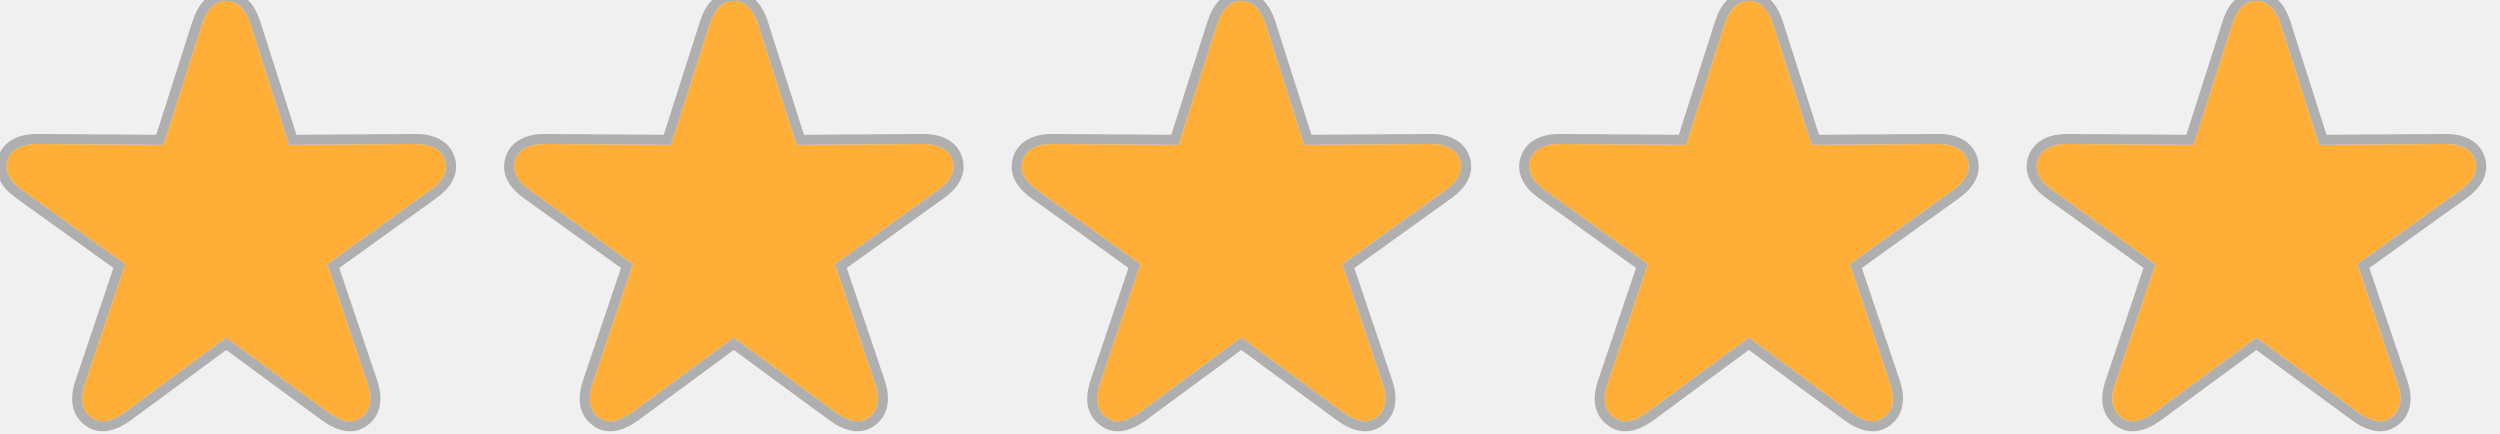
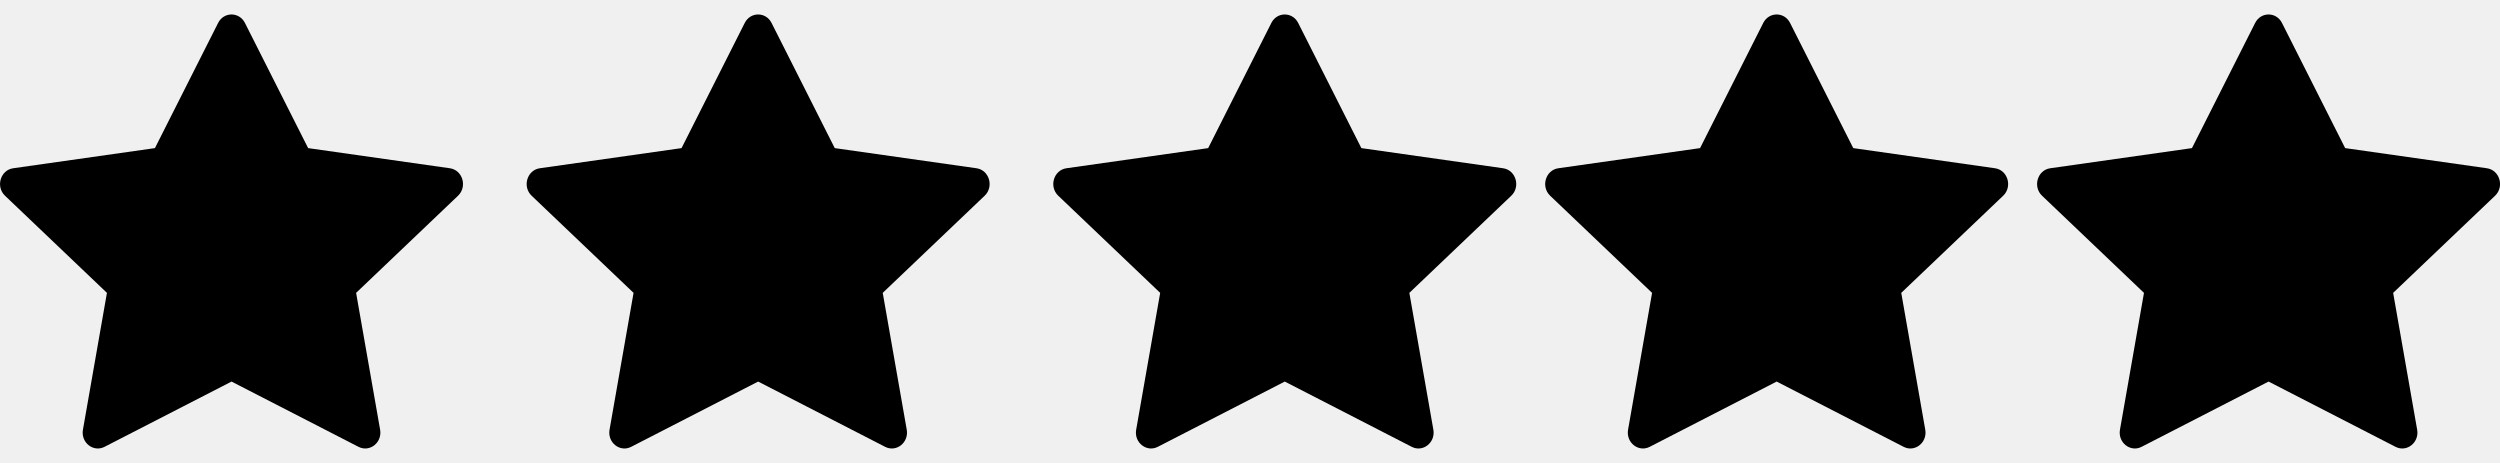
- <svg xmlns="http://www.w3.org/2000/svg" width="75" height="13" viewBox="0 0 75 13" fill="none">
-   <mask id="path-1-outside-1_151_10" maskUnits="userSpaceOnUse" x="-1" y="-1" width="76" height="14" fill="black">
-     <rect fill="white" x="-1" y="-1" width="76" height="14" />
-     <path d="M2.727 12.512C2.59 12.41 2.506 12.273 2.475 12.102C2.447 11.934 2.473 11.734 2.551 11.504L3.758 7.924L0.682 5.715C0.482 5.574 0.344 5.428 0.266 5.275C0.188 5.119 0.176 4.959 0.23 4.795C0.285 4.635 0.389 4.516 0.541 4.438C0.693 4.355 0.893 4.316 1.139 4.32L4.906 4.344L6.055 0.746C6.129 0.512 6.227 0.334 6.348 0.213C6.473 0.088 6.619 0.025 6.787 0.025C6.959 0.025 7.105 0.088 7.227 0.213C7.352 0.334 7.451 0.512 7.525 0.746L8.674 4.344L12.441 4.32C12.688 4.316 12.887 4.355 13.039 4.438C13.191 4.516 13.295 4.635 13.35 4.795C13.404 4.959 13.393 5.119 13.315 5.275C13.236 5.428 13.098 5.574 12.898 5.715L9.822 7.924L11.029 11.504C11.107 11.734 11.131 11.934 11.1 12.102C11.072 12.273 10.99 12.41 10.854 12.512C10.717 12.621 10.562 12.66 10.391 12.629C10.219 12.598 10.035 12.512 9.84 12.371L6.787 10.127L3.74 12.371C3.545 12.512 3.361 12.598 3.189 12.629C3.018 12.66 2.863 12.621 2.727 12.512ZM17.953 12.512C17.816 12.41 17.732 12.273 17.701 12.102C17.673 11.934 17.699 11.734 17.777 11.504L18.984 7.924L15.908 5.715C15.708 5.574 15.57 5.428 15.492 5.275C15.413 5.119 15.402 4.959 15.456 4.795C15.511 4.635 15.615 4.516 15.767 4.438C15.919 4.355 16.119 4.316 16.365 4.32L20.132 4.344L21.281 0.746C21.355 0.512 21.453 0.334 21.574 0.213C21.699 0.088 21.845 0.025 22.013 0.025C22.185 0.025 22.331 0.088 22.453 0.213C22.578 0.334 22.677 0.512 22.751 0.746L23.9 4.344L27.667 4.32C27.913 4.316 28.113 4.355 28.265 4.438C28.417 4.516 28.521 4.635 28.576 4.795C28.63 4.959 28.619 5.119 28.54 5.275C28.462 5.428 28.324 5.574 28.124 5.715L25.048 7.924L26.255 11.504C26.333 11.734 26.357 11.934 26.326 12.102C26.298 12.273 26.216 12.41 26.079 12.512C25.943 12.621 25.788 12.66 25.617 12.629C25.445 12.598 25.261 12.512 25.066 12.371L22.013 10.127L18.966 12.371C18.771 12.512 18.587 12.598 18.415 12.629C18.244 12.66 18.089 12.621 17.953 12.512ZM33.178 12.512C33.042 12.41 32.958 12.273 32.926 12.102C32.899 11.934 32.925 11.734 33.003 11.504L34.21 7.924L31.134 5.715C30.934 5.574 30.796 5.428 30.718 5.275C30.639 5.119 30.628 4.959 30.682 4.795C30.737 4.635 30.84 4.516 30.993 4.438C31.145 4.355 31.345 4.316 31.59 4.32L35.358 4.344L36.507 0.746C36.581 0.512 36.678 0.334 36.8 0.213C36.925 0.088 37.071 0.025 37.239 0.025C37.411 0.025 37.557 0.088 37.678 0.213C37.803 0.334 37.903 0.512 37.977 0.746L39.126 4.344L42.893 4.32C43.139 4.316 43.339 4.355 43.491 4.438C43.643 4.516 43.747 4.635 43.801 4.795C43.856 4.959 43.844 5.119 43.766 5.275C43.688 5.428 43.55 5.574 43.35 5.715L40.274 7.924L41.481 11.504C41.559 11.734 41.583 11.934 41.551 12.102C41.524 12.273 41.442 12.41 41.305 12.512C41.169 12.621 41.014 12.66 40.843 12.629C40.671 12.598 40.487 12.512 40.292 12.371L37.239 10.127L34.192 12.371C33.997 12.512 33.813 12.598 33.641 12.629C33.469 12.66 33.315 12.621 33.178 12.512ZM48.404 12.512C48.268 12.41 48.184 12.273 48.152 12.102C48.125 11.934 48.151 11.734 48.229 11.504L49.436 7.924L46.359 5.715C46.16 5.574 46.022 5.428 45.943 5.275C45.865 5.119 45.854 4.959 45.908 4.795C45.963 4.635 46.066 4.516 46.219 4.438C46.371 4.355 46.57 4.316 46.816 4.32L50.584 4.344L51.733 0.746C51.807 0.512 51.904 0.334 52.026 0.213C52.151 0.088 52.297 0.025 52.465 0.025C52.637 0.025 52.783 0.088 52.904 0.213C53.029 0.334 53.129 0.512 53.203 0.746L54.352 4.344L58.119 4.32C58.365 4.316 58.565 4.355 58.717 4.438C58.869 4.516 58.973 4.635 59.027 4.795C59.082 4.959 59.07 5.119 58.992 5.275C58.914 5.428 58.776 5.574 58.576 5.715L55.5 7.924L56.707 11.504C56.785 11.734 56.809 11.934 56.777 12.102C56.75 12.273 56.668 12.41 56.531 12.512C56.395 12.621 56.24 12.66 56.068 12.629C55.897 12.598 55.713 12.512 55.518 12.371L52.465 10.127L49.418 12.371C49.223 12.512 49.039 12.598 48.867 12.629C48.695 12.66 48.541 12.621 48.404 12.512ZM63.63 12.512C63.494 12.41 63.41 12.273 63.378 12.102C63.351 11.934 63.376 11.734 63.455 11.504L64.662 7.924L61.585 5.715C61.386 5.574 61.248 5.428 61.169 5.275C61.091 5.119 61.08 4.959 61.134 4.795C61.189 4.635 61.292 4.516 61.445 4.438C61.597 4.355 61.796 4.316 62.042 4.32L65.81 4.344L66.958 0.746C67.033 0.512 67.13 0.334 67.251 0.213C67.376 0.088 67.523 0.025 67.691 0.025C67.863 0.025 68.009 0.088 68.13 0.213C68.255 0.334 68.355 0.512 68.429 0.746L69.578 4.344L73.345 4.32C73.591 4.316 73.79 4.355 73.943 4.438C74.095 4.516 74.199 4.635 74.253 4.795C74.308 4.959 74.296 5.119 74.218 5.275C74.14 5.428 74.001 5.574 73.802 5.715L70.726 7.924L71.933 11.504C72.011 11.734 72.035 11.934 72.003 12.102C71.976 12.273 71.894 12.41 71.757 12.512C71.621 12.621 71.466 12.66 71.294 12.629C71.123 12.598 70.939 12.512 70.744 12.371L67.691 10.127L64.644 12.371C64.449 12.512 64.265 12.598 64.093 12.629C63.921 12.66 63.767 12.621 63.63 12.512Z" />
-   </mask>
-   <path d="M2.727 12.512C2.59 12.41 2.506 12.273 2.475 12.102C2.447 11.934 2.473 11.734 2.551 11.504L3.758 7.924L0.682 5.715C0.482 5.574 0.344 5.428 0.266 5.275C0.188 5.119 0.176 4.959 0.23 4.795C0.285 4.635 0.389 4.516 0.541 4.438C0.693 4.355 0.893 4.316 1.139 4.32L4.906 4.344L6.055 0.746C6.129 0.512 6.227 0.334 6.348 0.213C6.473 0.088 6.619 0.025 6.787 0.025C6.959 0.025 7.105 0.088 7.227 0.213C7.352 0.334 7.451 0.512 7.525 0.746L8.674 4.344L12.441 4.32C12.688 4.316 12.887 4.355 13.039 4.438C13.191 4.516 13.295 4.635 13.35 4.795C13.404 4.959 13.393 5.119 13.315 5.275C13.236 5.428 13.098 5.574 12.898 5.715L9.822 7.924L11.029 11.504C11.107 11.734 11.131 11.934 11.1 12.102C11.072 12.273 10.99 12.41 10.854 12.512C10.717 12.621 10.562 12.66 10.391 12.629C10.219 12.598 10.035 12.512 9.84 12.371L6.787 10.127L3.74 12.371C3.545 12.512 3.361 12.598 3.189 12.629C3.018 12.66 2.863 12.621 2.727 12.512ZM17.953 12.512C17.816 12.41 17.732 12.273 17.701 12.102C17.673 11.934 17.699 11.734 17.777 11.504L18.984 7.924L15.908 5.715C15.708 5.574 15.57 5.428 15.492 5.275C15.413 5.119 15.402 4.959 15.456 4.795C15.511 4.635 15.615 4.516 15.767 4.438C15.919 4.355 16.119 4.316 16.365 4.32L20.132 4.344L21.281 0.746C21.355 0.512 21.453 0.334 21.574 0.213C21.699 0.088 21.845 0.025 22.013 0.025C22.185 0.025 22.331 0.088 22.453 0.213C22.578 0.334 22.677 0.512 22.751 0.746L23.9 4.344L27.667 4.32C27.913 4.316 28.113 4.355 28.265 4.438C28.417 4.516 28.521 4.635 28.576 4.795C28.63 4.959 28.619 5.119 28.54 5.275C28.462 5.428 28.324 5.574 28.124 5.715L25.048 7.924L26.255 11.504C26.333 11.734 26.357 11.934 26.326 12.102C26.298 12.273 26.216 12.41 26.079 12.512C25.943 12.621 25.788 12.66 25.617 12.629C25.445 12.598 25.261 12.512 25.066 12.371L22.013 10.127L18.966 12.371C18.771 12.512 18.587 12.598 18.415 12.629C18.244 12.66 18.089 12.621 17.953 12.512ZM33.178 12.512C33.042 12.41 32.958 12.273 32.926 12.102C32.899 11.934 32.925 11.734 33.003 11.504L34.21 7.924L31.134 5.715C30.934 5.574 30.796 5.428 30.718 5.275C30.639 5.119 30.628 4.959 30.682 4.795C30.737 4.635 30.84 4.516 30.993 4.438C31.145 4.355 31.345 4.316 31.59 4.32L35.358 4.344L36.507 0.746C36.581 0.512 36.678 0.334 36.8 0.213C36.925 0.088 37.071 0.025 37.239 0.025C37.411 0.025 37.557 0.088 37.678 0.213C37.803 0.334 37.903 0.512 37.977 0.746L39.126 4.344L42.893 4.32C43.139 4.316 43.339 4.355 43.491 4.438C43.643 4.516 43.747 4.635 43.801 4.795C43.856 4.959 43.844 5.119 43.766 5.275C43.688 5.428 43.55 5.574 43.35 5.715L40.274 7.924L41.481 11.504C41.559 11.734 41.583 11.934 41.551 12.102C41.524 12.273 41.442 12.41 41.305 12.512C41.169 12.621 41.014 12.66 40.843 12.629C40.671 12.598 40.487 12.512 40.292 12.371L37.239 10.127L34.192 12.371C33.997 12.512 33.813 12.598 33.641 12.629C33.469 12.66 33.315 12.621 33.178 12.512ZM48.404 12.512C48.268 12.41 48.184 12.273 48.152 12.102C48.125 11.934 48.151 11.734 48.229 11.504L49.436 7.924L46.359 5.715C46.16 5.574 46.022 5.428 45.943 5.275C45.865 5.119 45.854 4.959 45.908 4.795C45.963 4.635 46.066 4.516 46.219 4.438C46.371 4.355 46.57 4.316 46.816 4.32L50.584 4.344L51.733 0.746C51.807 0.512 51.904 0.334 52.026 0.213C52.151 0.088 52.297 0.025 52.465 0.025C52.637 0.025 52.783 0.088 52.904 0.213C53.029 0.334 53.129 0.512 53.203 0.746L54.352 4.344L58.119 4.32C58.365 4.316 58.565 4.355 58.717 4.438C58.869 4.516 58.973 4.635 59.027 4.795C59.082 4.959 59.07 5.119 58.992 5.275C58.914 5.428 58.776 5.574 58.576 5.715L55.5 7.924L56.707 11.504C56.785 11.734 56.809 11.934 56.777 12.102C56.75 12.273 56.668 12.41 56.531 12.512C56.395 12.621 56.24 12.66 56.068 12.629C55.897 12.598 55.713 12.512 55.518 12.371L52.465 10.127L49.418 12.371C49.223 12.512 49.039 12.598 48.867 12.629C48.695 12.66 48.541 12.621 48.404 12.512ZM63.63 12.512C63.494 12.41 63.41 12.273 63.378 12.102C63.351 11.934 63.376 11.734 63.455 11.504L64.662 7.924L61.585 5.715C61.386 5.574 61.248 5.428 61.169 5.275C61.091 5.119 61.08 4.959 61.134 4.795C61.189 4.635 61.292 4.516 61.445 4.438C61.597 4.355 61.796 4.316 62.042 4.32L65.81 4.344L66.958 0.746C67.033 0.512 67.13 0.334 67.251 0.213C67.376 0.088 67.523 0.025 67.691 0.025C67.863 0.025 68.009 0.088 68.13 0.213C68.255 0.334 68.355 0.512 68.429 0.746L69.578 4.344L73.345 4.32C73.591 4.316 73.79 4.355 73.943 4.438C74.095 4.516 74.199 4.635 74.253 4.795C74.308 4.959 74.296 5.119 74.218 5.275C74.14 5.428 74.001 5.574 73.802 5.715L70.726 7.924L71.933 11.504C72.011 11.734 72.035 11.934 72.003 12.102C71.976 12.273 71.894 12.41 71.757 12.512C71.621 12.621 71.466 12.66 71.294 12.629C71.123 12.598 70.939 12.512 70.744 12.371L67.691 10.127L64.644 12.371C64.449 12.512 64.265 12.598 64.093 12.629C63.921 12.66 63.767 12.621 63.63 12.512Z" fill="#FFAF37" />
-   <path d="M2.727 12.512L2.914 12.277L2.905 12.271L2.727 12.512ZM2.475 12.102L2.178 12.15L2.179 12.155L2.475 12.102ZM2.551 11.504L2.835 11.6L2.835 11.6L2.551 11.504ZM3.758 7.924L4.042 8.02L4.113 7.81L3.933 7.68L3.758 7.924ZM0.682 5.715L0.857 5.471L0.855 5.47L0.682 5.715ZM0.266 5.275L-0.003 5.41L-0.001 5.412L0.266 5.275ZM0.23 4.795L-0.053 4.698L-0.054 4.7L0.23 4.795ZM0.541 4.438L0.678 4.705L0.683 4.702L0.541 4.438ZM1.139 4.32L1.134 4.62L1.137 4.62L1.139 4.32ZM4.906 4.344L4.904 4.644L5.125 4.645L5.192 4.435L4.906 4.344ZM6.055 0.746L6.34 0.837L6.341 0.837L6.055 0.746ZM7.227 0.213L7.011 0.422L7.018 0.428L7.227 0.213ZM7.525 0.746L7.239 0.837L7.24 0.837L7.525 0.746ZM8.674 4.344L8.388 4.435L8.455 4.645L8.676 4.644L8.674 4.344ZM12.441 4.32L12.443 4.62L12.446 4.62L12.441 4.32ZM13.039 4.438L12.897 4.702L12.902 4.704L13.039 4.438ZM13.35 4.795L13.634 4.7L13.633 4.698L13.35 4.795ZM13.315 5.275L13.581 5.412L13.583 5.41L13.315 5.275ZM12.898 5.715L12.725 5.47L12.723 5.471L12.898 5.715ZM9.822 7.924L9.647 7.68L9.467 7.81L9.538 8.02L9.822 7.924ZM11.029 11.504L10.745 11.6L10.745 11.6L11.029 11.504ZM11.1 12.102L10.805 12.047L10.803 12.054L11.1 12.102ZM10.854 12.512L10.675 12.271L10.666 12.277L10.854 12.512ZM9.84 12.371L9.662 12.613L9.665 12.615L9.84 12.371ZM6.787 10.127L6.965 9.885L6.787 9.754L6.609 9.885L6.787 10.127ZM3.74 12.371L3.916 12.615L3.918 12.613L3.74 12.371ZM2.905 12.271C2.832 12.216 2.788 12.147 2.77 12.048L2.179 12.155C2.224 12.4 2.348 12.604 2.548 12.752L2.905 12.271ZM2.771 12.053C2.754 11.95 2.766 11.803 2.835 11.6L2.267 11.408C2.179 11.666 2.141 11.917 2.179 12.15L2.771 12.053ZM2.835 11.6L4.042 8.02L3.474 7.828L2.267 11.408L2.835 11.6ZM3.933 7.68L0.857 5.471L0.507 5.959L3.583 8.168L3.933 7.68ZM0.855 5.47C0.679 5.346 0.581 5.233 0.533 5.138L-0.001 5.412C0.106 5.622 0.286 5.802 0.509 5.96L0.855 5.47ZM0.534 5.141C0.491 5.055 0.486 4.978 0.515 4.89L-0.054 4.7C-0.134 4.94 -0.116 5.183 -0.003 5.41L0.534 5.141ZM0.514 4.892C0.544 4.806 0.594 4.748 0.678 4.704L0.404 4.171C0.183 4.284 0.027 4.463 -0.053 4.698L0.514 4.892ZM0.683 4.702C0.775 4.652 0.919 4.617 1.134 4.62L1.143 4.02C0.866 4.016 0.611 4.059 0.399 4.173L0.683 4.702ZM1.137 4.62L4.904 4.644L4.908 4.044L1.141 4.02L1.137 4.62ZM5.192 4.435L6.34 0.837L5.769 0.655L4.62 4.253L5.192 4.435ZM6.341 0.837C6.406 0.629 6.484 0.501 6.56 0.425L6.136 0.001C5.969 0.167 5.852 0.394 5.769 0.656L6.341 0.837ZM6.56 0.425C6.632 0.353 6.703 0.325 6.787 0.325V-0.275C6.535 -0.275 6.314 -0.177 6.136 0.001L6.56 0.425ZM6.787 0.325C6.877 0.325 6.946 0.354 7.011 0.422L7.442 0.004C7.265 -0.178 7.041 -0.275 6.787 -0.275V0.325ZM7.018 0.428C7.095 0.504 7.174 0.631 7.239 0.837L7.811 0.656C7.728 0.392 7.608 0.164 7.435 -0.003L7.018 0.428ZM7.24 0.837L8.388 4.435L8.96 4.253L7.811 0.655L7.24 0.837ZM8.676 4.644L12.443 4.62L12.44 4.02L8.672 4.044L8.676 4.644ZM12.446 4.62C12.661 4.617 12.805 4.652 12.897 4.702L13.181 4.173C12.969 4.059 12.714 4.016 12.437 4.02L12.446 4.62ZM12.902 4.704C12.986 4.748 13.037 4.806 13.066 4.892L13.633 4.698C13.553 4.463 13.397 4.284 13.176 4.171L12.902 4.704ZM13.065 4.89C13.094 4.978 13.089 5.055 13.046 5.141L13.583 5.41C13.696 5.183 13.714 4.94 13.634 4.7L13.065 4.89ZM13.047 5.138C12.999 5.233 12.901 5.346 12.725 5.47L13.071 5.96C13.294 5.802 13.474 5.622 13.581 5.412L13.047 5.138ZM12.723 5.471L9.647 7.68L9.997 8.168L13.073 5.959L12.723 5.471ZM9.538 8.02L10.745 11.6L11.314 11.408L10.107 7.828L9.538 8.02ZM10.745 11.6C10.813 11.802 10.823 11.946 10.805 12.047L11.395 12.156C11.438 11.921 11.401 11.667 11.313 11.408L10.745 11.6ZM10.803 12.054C10.788 12.151 10.747 12.217 10.675 12.271L11.032 12.752C11.234 12.603 11.357 12.396 11.396 12.149L10.803 12.054ZM10.666 12.277C10.597 12.333 10.531 12.349 10.444 12.334L10.337 12.924C10.594 12.971 10.837 12.909 11.041 12.746L10.666 12.277ZM10.444 12.334C10.33 12.313 10.187 12.252 10.015 12.128L9.665 12.615C9.883 12.772 10.108 12.882 10.337 12.924L10.444 12.334ZM10.018 12.129L6.965 9.885L6.609 10.369L9.662 12.613L10.018 12.129ZM6.609 9.885L3.562 12.13L3.918 12.613L6.965 10.368L6.609 9.885ZM3.565 12.128C3.393 12.252 3.25 12.313 3.136 12.334L3.243 12.924C3.472 12.882 3.697 12.772 3.916 12.615L3.565 12.128ZM3.136 12.334C3.05 12.349 2.983 12.333 2.914 12.277L2.539 12.746C2.743 12.909 2.986 12.971 3.243 12.924L3.136 12.334ZM17.953 12.512L18.14 12.277L18.131 12.271L17.953 12.512ZM17.701 12.102L17.404 12.15L17.405 12.155L17.701 12.102ZM17.777 11.504L18.061 11.6L18.061 11.6L17.777 11.504ZM18.984 7.924L19.268 8.02L19.339 7.81L19.159 7.68L18.984 7.924ZM15.908 5.715L16.083 5.471L16.081 5.47L15.908 5.715ZM15.492 5.275L15.223 5.41L15.225 5.412L15.492 5.275ZM15.456 4.795L15.172 4.698L15.172 4.7L15.456 4.795ZM15.767 4.438L15.904 4.705L15.909 4.702L15.767 4.438ZM16.365 4.32L16.36 4.62L16.363 4.62L16.365 4.32ZM20.132 4.344L20.13 4.644L20.351 4.645L20.418 4.435L20.132 4.344ZM21.281 0.746L21.566 0.837L21.567 0.837L21.281 0.746ZM22.453 0.213L22.237 0.422L22.244 0.428L22.453 0.213ZM22.751 0.746L22.465 0.837L22.465 0.837L22.751 0.746ZM23.9 4.344L23.614 4.435L23.681 4.645L23.902 4.644L23.9 4.344ZM27.667 4.32L27.669 4.62L27.672 4.62L27.667 4.32ZM28.265 4.438L28.123 4.702L28.128 4.704L28.265 4.438ZM28.576 4.795L28.86 4.7L28.86 4.698L28.576 4.795ZM28.54 5.275L28.807 5.412L28.809 5.41L28.54 5.275ZM28.124 5.715L27.951 5.47L27.949 5.471L28.124 5.715ZM25.048 7.924L24.873 7.68L24.693 7.81L24.764 8.02L25.048 7.924ZM26.255 11.504L25.971 11.6L25.971 11.6L26.255 11.504ZM26.326 12.102L26.03 12.047L26.029 12.054L26.326 12.102ZM26.079 12.512L25.9 12.271L25.892 12.277L26.079 12.512ZM25.066 12.371L24.888 12.613L24.89 12.615L25.066 12.371ZM22.013 10.127L22.191 9.885L22.013 9.754L21.835 9.885L22.013 10.127ZM18.966 12.371L19.142 12.615L19.144 12.613L18.966 12.371ZM18.131 12.271C18.058 12.216 18.014 12.147 17.996 12.048L17.405 12.155C17.45 12.4 17.574 12.604 17.774 12.752L18.131 12.271ZM17.997 12.053C17.98 11.95 17.992 11.803 18.061 11.6L17.493 11.408C17.405 11.666 17.367 11.917 17.404 12.15L17.997 12.053ZM18.061 11.6L19.268 8.02L18.7 7.828L17.492 11.408L18.061 11.6ZM19.159 7.68L16.083 5.471L15.733 5.959L18.809 8.168L19.159 7.68ZM16.081 5.47C15.905 5.346 15.807 5.233 15.758 5.138L15.225 5.412C15.332 5.622 15.511 5.802 15.735 5.96L16.081 5.47ZM15.76 5.141C15.717 5.055 15.712 4.978 15.741 4.89L15.172 4.7C15.092 4.94 15.11 5.183 15.223 5.41L15.76 5.141ZM15.74 4.892C15.77 4.806 15.82 4.748 15.904 4.704L15.63 4.171C15.409 4.284 15.253 4.463 15.172 4.698L15.74 4.892ZM15.909 4.702C16.001 4.652 16.145 4.617 16.36 4.62L16.369 4.02C16.092 4.016 15.837 4.059 15.625 4.173L15.909 4.702ZM16.363 4.62L20.13 4.644L20.134 4.044L16.366 4.02L16.363 4.62ZM20.418 4.435L21.566 0.837L20.995 0.655L19.846 4.253L20.418 4.435ZM21.567 0.837C21.632 0.629 21.71 0.501 21.786 0.425L21.361 0.001C21.195 0.167 21.078 0.394 20.995 0.656L21.567 0.837ZM21.786 0.425C21.858 0.353 21.929 0.325 22.013 0.325V-0.275C21.761 -0.275 21.539 -0.177 21.361 0.001L21.786 0.425ZM22.013 0.325C22.103 0.325 22.172 0.354 22.237 0.422L22.668 0.004C22.491 -0.178 22.267 -0.275 22.013 -0.275V0.325ZM22.244 0.428C22.321 0.504 22.4 0.631 22.465 0.837L23.037 0.656C22.954 0.392 22.834 0.164 22.661 -0.003L22.244 0.428ZM22.465 0.837L23.614 4.435L24.186 4.253L23.037 0.655L22.465 0.837ZM23.902 4.644L27.669 4.62L27.666 4.02L23.898 4.044L23.902 4.644ZM27.672 4.62C27.887 4.617 28.031 4.652 28.123 4.702L28.407 4.173C28.195 4.059 27.939 4.016 27.663 4.02L27.672 4.62ZM28.128 4.704C28.212 4.748 28.262 4.806 28.292 4.892L28.86 4.698C28.779 4.463 28.622 4.284 28.402 4.171L28.128 4.704ZM28.291 4.89C28.32 4.978 28.315 5.055 28.272 5.141L28.809 5.41C28.922 5.183 28.94 4.94 28.86 4.7L28.291 4.89ZM28.273 5.138C28.225 5.233 28.127 5.346 27.951 5.47L28.297 5.96C28.52 5.802 28.7 5.622 28.807 5.412L28.273 5.138ZM27.949 5.471L24.873 7.68L25.223 8.168L28.299 5.959L27.949 5.471ZM24.764 8.02L25.971 11.6L26.54 11.408L25.332 7.828L24.764 8.02ZM25.971 11.6C26.039 11.802 26.049 11.946 26.031 12.047L26.62 12.156C26.664 11.921 26.627 11.667 26.539 11.408L25.971 11.6ZM26.029 12.054C26.014 12.151 25.973 12.217 25.901 12.271L26.258 12.752C26.459 12.603 26.582 12.396 26.622 12.149L26.029 12.054ZM25.892 12.277C25.823 12.333 25.756 12.349 25.67 12.334L25.563 12.924C25.82 12.971 26.063 12.909 26.267 12.746L25.892 12.277ZM25.67 12.334C25.555 12.313 25.413 12.252 25.241 12.128L24.89 12.615C25.109 12.772 25.334 12.882 25.563 12.924L25.67 12.334ZM25.244 12.129L22.191 9.885L21.835 10.369L24.888 12.613L25.244 12.129ZM21.835 9.885L18.788 12.13L19.144 12.613L22.191 10.368L21.835 9.885ZM18.791 12.128C18.619 12.252 18.476 12.313 18.362 12.334L18.469 12.924C18.698 12.882 18.923 12.772 19.142 12.615L18.791 12.128ZM18.362 12.334C18.276 12.349 18.209 12.333 18.14 12.277L17.765 12.746C17.969 12.909 18.212 12.971 18.469 12.924L18.362 12.334ZM33.178 12.512L33.366 12.277L33.357 12.271L33.178 12.512ZM32.926 12.102L32.63 12.15L32.631 12.155L32.926 12.102ZM33.003 11.504L33.287 11.6L33.287 11.6L33.003 11.504ZM34.21 7.924L34.494 8.02L34.565 7.81L34.385 7.68L34.21 7.924ZM31.134 5.715L31.308 5.471L31.306 5.47L31.134 5.715ZM30.718 5.275L30.449 5.41L30.451 5.412L30.718 5.275ZM30.682 4.795L30.398 4.698L30.398 4.7L30.682 4.795ZM30.993 4.438L31.13 4.705L31.135 4.702L30.993 4.438ZM31.59 4.32L31.586 4.62L31.589 4.62L31.59 4.32ZM35.358 4.344L35.356 4.644L35.577 4.645L35.644 4.435L35.358 4.344ZM36.507 0.746L36.792 0.837L36.793 0.837L36.507 0.746ZM37.678 0.213L37.463 0.422L37.47 0.428L37.678 0.213ZM37.977 0.746L37.691 0.837L37.691 0.837L37.977 0.746ZM39.126 4.344L38.84 4.435L38.907 4.645L39.128 4.644L39.126 4.344ZM42.893 4.32L42.895 4.62L42.898 4.62L42.893 4.32ZM43.491 4.438L43.349 4.702L43.354 4.704L43.491 4.438ZM43.801 4.795L44.086 4.7L44.085 4.698L43.801 4.795ZM43.766 5.275L44.033 5.412L44.035 5.41L43.766 5.275ZM43.35 5.715L43.177 5.47L43.175 5.471L43.35 5.715ZM40.274 7.924L40.099 7.68L39.919 7.81L39.99 8.02L40.274 7.924ZM41.481 11.504L41.197 11.6L41.197 11.6L41.481 11.504ZM41.551 12.102L41.256 12.047L41.255 12.054L41.551 12.102ZM41.305 12.512L41.126 12.271L41.118 12.277L41.305 12.512ZM40.292 12.371L40.114 12.613L40.116 12.615L40.292 12.371ZM37.239 10.127L37.417 9.885L37.239 9.754L37.061 9.885L37.239 10.127ZM34.192 12.371L34.367 12.615L34.37 12.613L34.192 12.371ZM33.357 12.271C33.283 12.216 33.24 12.147 33.222 12.048L32.631 12.155C32.676 12.4 32.8 12.604 32.999 12.752L33.357 12.271ZM33.223 12.053C33.206 11.95 33.218 11.803 33.287 11.6L32.718 11.408C32.631 11.666 32.593 11.917 32.63 12.15L33.223 12.053ZM33.287 11.6L34.494 8.02L33.925 7.828L32.718 11.408L33.287 11.6ZM34.385 7.68L31.308 5.471L30.959 5.959L34.035 8.168L34.385 7.68ZM31.306 5.47C31.131 5.346 31.033 5.233 30.984 5.138L30.451 5.412C30.558 5.622 30.737 5.802 30.96 5.96L31.306 5.47ZM30.986 5.141C30.943 5.055 30.938 4.978 30.967 4.89L30.398 4.7C30.318 4.94 30.336 5.183 30.449 5.41L30.986 5.141ZM30.966 4.892C30.995 4.806 31.046 4.748 31.13 4.704L30.856 4.171C30.635 4.284 30.479 4.463 30.398 4.698L30.966 4.892ZM31.135 4.702C31.227 4.652 31.37 4.617 31.586 4.62L31.595 4.02C31.318 4.016 31.063 4.059 30.851 4.173L31.135 4.702ZM31.589 4.62L35.356 4.644L35.36 4.044L31.592 4.02L31.589 4.62ZM35.644 4.435L36.792 0.837L36.221 0.655L35.072 4.253L35.644 4.435ZM36.793 0.837C36.858 0.629 36.936 0.501 37.012 0.425L36.587 0.001C36.421 0.167 36.303 0.394 36.221 0.656L36.793 0.837ZM37.012 0.425C37.084 0.353 37.155 0.325 37.239 0.325V-0.275C36.987 -0.275 36.765 -0.177 36.587 0.001L37.012 0.425ZM37.239 0.325C37.328 0.325 37.398 0.354 37.463 0.422L37.894 0.004C37.717 -0.178 37.493 -0.275 37.239 -0.275V0.325ZM37.47 0.428C37.547 0.504 37.626 0.631 37.691 0.837L38.263 0.656C38.18 0.392 38.06 0.164 37.887 -0.003L37.47 0.428ZM37.691 0.837L38.84 4.435L39.411 4.253L38.263 0.655L37.691 0.837ZM39.128 4.644L42.895 4.62L42.891 4.02L39.124 4.044L39.128 4.644ZM42.898 4.62C43.113 4.617 43.257 4.652 43.349 4.702L43.633 4.173C43.421 4.059 43.166 4.016 42.889 4.02L42.898 4.62ZM43.354 4.704C43.438 4.748 43.488 4.806 43.518 4.892L44.085 4.698C44.005 4.463 43.849 4.284 43.628 4.171L43.354 4.704ZM43.517 4.89C43.546 4.978 43.541 5.055 43.498 5.141L44.035 5.41C44.148 5.183 44.166 4.94 44.086 4.7L43.517 4.89ZM43.499 5.138C43.451 5.233 43.353 5.346 43.177 5.47L43.523 5.96C43.746 5.802 43.926 5.622 44.033 5.412L43.499 5.138ZM43.175 5.471L40.099 7.68L40.449 8.168L43.525 5.959L43.175 5.471ZM39.99 8.02L41.197 11.6L41.766 11.408L40.558 7.828L39.99 8.02ZM41.197 11.6C41.265 11.802 41.275 11.946 41.257 12.047L41.846 12.156C41.89 11.921 41.853 11.667 41.765 11.408L41.197 11.6ZM41.255 12.054C41.24 12.151 41.199 12.217 41.127 12.271L41.484 12.752C41.685 12.603 41.808 12.396 41.848 12.149L41.255 12.054ZM41.118 12.277C41.049 12.333 40.982 12.349 40.896 12.334L40.789 12.924C41.046 12.971 41.288 12.909 41.493 12.746L41.118 12.277ZM40.896 12.334C40.782 12.313 40.639 12.252 40.467 12.128L40.116 12.615C40.335 12.772 40.56 12.882 40.789 12.924L40.896 12.334ZM40.469 12.129L37.417 9.885L37.061 10.369L40.114 12.613L40.469 12.129ZM37.061 9.885L34.014 12.13L34.37 12.613L37.417 10.368L37.061 9.885ZM34.017 12.128C33.845 12.252 33.702 12.313 33.588 12.334L33.695 12.924C33.924 12.882 34.149 12.772 34.367 12.615L34.017 12.128ZM33.588 12.334C33.501 12.349 33.435 12.333 33.366 12.277L32.991 12.746C33.195 12.909 33.438 12.971 33.695 12.924L33.588 12.334ZM48.404 12.512L48.592 12.277L48.583 12.271L48.404 12.512ZM48.152 12.102L47.856 12.15L47.857 12.155L48.152 12.102ZM48.229 11.504L48.513 11.6L48.513 11.6L48.229 11.504ZM49.436 7.924L49.72 8.02L49.791 7.81L49.611 7.68L49.436 7.924ZM46.359 5.715L46.534 5.471L46.532 5.47L46.359 5.715ZM45.943 5.275L45.675 5.41L45.676 5.412L45.943 5.275ZM45.908 4.795L45.624 4.698L45.624 4.7L45.908 4.795ZM46.219 4.438L46.356 4.705L46.361 4.702L46.219 4.438ZM46.816 4.32L46.812 4.62L46.815 4.62L46.816 4.32ZM50.584 4.344L50.582 4.644L50.803 4.645L50.87 4.435L50.584 4.344ZM51.733 0.746L52.018 0.837L52.019 0.837L51.733 0.746ZM52.904 0.213L52.689 0.422L52.696 0.428L52.904 0.213ZM53.203 0.746L52.917 0.837L52.917 0.837L53.203 0.746ZM54.352 4.344L54.066 4.435L54.133 4.645L54.353 4.644L54.352 4.344ZM58.119 4.32L58.121 4.62L58.124 4.62L58.119 4.32ZM58.717 4.438L58.575 4.702L58.58 4.704L58.717 4.438ZM59.027 4.795L59.312 4.7L59.311 4.698L59.027 4.795ZM58.992 5.275L59.259 5.412L59.261 5.41L58.992 5.275ZM58.576 5.715L58.403 5.47L58.401 5.471L58.576 5.715ZM55.5 7.924L55.325 7.68L55.145 7.81L55.216 8.02L55.5 7.924ZM56.707 11.504L56.423 11.6L56.423 11.6L56.707 11.504ZM56.777 12.102L56.482 12.047L56.481 12.054L56.777 12.102ZM56.531 12.512L56.352 12.271L56.344 12.277L56.531 12.512ZM55.518 12.371L55.34 12.613L55.342 12.615L55.518 12.371ZM52.465 10.127L52.643 9.885L52.465 9.754L52.287 9.885L52.465 10.127ZM49.418 12.371L49.593 12.615L49.596 12.613L49.418 12.371ZM48.583 12.271C48.509 12.216 48.466 12.147 48.448 12.048L47.857 12.155C47.902 12.4 48.026 12.604 48.225 12.752L48.583 12.271ZM48.449 12.053C48.432 11.95 48.444 11.803 48.513 11.6L47.944 11.408C47.857 11.666 47.818 11.917 47.856 12.15L48.449 12.053ZM48.513 11.6L49.72 8.02L49.151 7.828L47.944 11.408L48.513 11.6ZM49.611 7.68L46.534 5.471L46.184 5.959L49.261 8.168L49.611 7.68ZM46.532 5.47C46.357 5.346 46.259 5.233 46.21 5.138L45.676 5.412C45.784 5.622 45.963 5.802 46.186 5.96L46.532 5.47ZM46.212 5.141C46.169 5.055 46.164 4.978 46.193 4.89L45.624 4.7C45.544 4.94 45.562 5.183 45.675 5.41L46.212 5.141ZM46.192 4.892C46.221 4.806 46.272 4.748 46.356 4.704L46.082 4.171C45.861 4.284 45.705 4.463 45.624 4.698L46.192 4.892ZM46.361 4.702C46.453 4.652 46.596 4.617 46.812 4.62L46.821 4.02C46.544 4.016 46.289 4.059 46.077 4.173L46.361 4.702ZM46.815 4.62L50.582 4.644L50.586 4.044L46.818 4.02L46.815 4.62ZM50.87 4.435L52.018 0.837L51.447 0.655L50.298 4.253L50.87 4.435ZM52.019 0.837C52.084 0.629 52.162 0.501 52.238 0.425L51.813 0.001C51.647 0.167 51.529 0.394 51.447 0.656L52.019 0.837ZM52.238 0.425C52.31 0.353 52.381 0.325 52.465 0.325V-0.275C52.213 -0.275 51.991 -0.177 51.813 0.001L52.238 0.425ZM52.465 0.325C52.554 0.325 52.623 0.354 52.689 0.422L53.12 0.004C52.943 -0.178 52.719 -0.275 52.465 -0.275V0.325ZM52.696 0.428C52.773 0.504 52.852 0.631 52.917 0.837L53.489 0.656C53.406 0.392 53.285 0.164 53.113 -0.003L52.696 0.428ZM52.917 0.837L54.066 4.435L54.637 4.253L53.489 0.655L52.917 0.837ZM54.353 4.644L58.121 4.62L58.117 4.02L54.35 4.044L54.353 4.644ZM58.124 4.62C58.339 4.617 58.483 4.652 58.575 4.702L58.859 4.173C58.647 4.059 58.391 4.016 58.114 4.02L58.124 4.62ZM58.58 4.704C58.664 4.748 58.714 4.806 58.743 4.892L59.311 4.698C59.231 4.463 59.074 4.284 58.854 4.171L58.58 4.704ZM58.743 4.89C58.772 4.978 58.767 5.055 58.724 5.141L59.261 5.41C59.374 5.183 59.392 4.94 59.312 4.7L58.743 4.89ZM58.725 5.138C58.677 5.233 58.579 5.346 58.403 5.47L58.749 5.96C58.972 5.802 59.152 5.622 59.259 5.412L58.725 5.138ZM58.401 5.471L55.325 7.68L55.675 8.168L58.751 5.959L58.401 5.471ZM55.216 8.02L56.423 11.6L56.991 11.408L55.784 7.828L55.216 8.02ZM56.423 11.6C56.491 11.802 56.501 11.946 56.483 12.047L57.072 12.156C57.116 11.921 57.079 11.667 56.991 11.408L56.423 11.6ZM56.481 12.054C56.466 12.151 56.425 12.217 56.352 12.271L56.71 12.752C56.911 12.603 57.034 12.396 57.074 12.149L56.481 12.054ZM56.344 12.277C56.275 12.333 56.208 12.349 56.122 12.334L56.015 12.924C56.272 12.971 56.514 12.909 56.719 12.746L56.344 12.277ZM56.122 12.334C56.007 12.313 55.865 12.252 55.693 12.128L55.342 12.615C55.561 12.772 55.786 12.882 56.015 12.924L56.122 12.334ZM55.695 12.129L52.643 9.885L52.287 10.369L55.34 12.613L55.695 12.129ZM52.287 9.885L49.24 12.13L49.596 12.613L52.643 10.368L52.287 9.885ZM49.243 12.128C49.071 12.252 48.928 12.313 48.814 12.334L48.921 12.924C49.15 12.882 49.375 12.772 49.593 12.615L49.243 12.128ZM48.814 12.334C48.727 12.349 48.661 12.333 48.592 12.277L48.217 12.746C48.421 12.909 48.663 12.971 48.921 12.924L48.814 12.334ZM63.63 12.512L63.818 12.277L63.809 12.271L63.63 12.512ZM63.378 12.102L63.082 12.15L63.083 12.155L63.378 12.102ZM63.455 11.504L63.739 11.6L63.739 11.6L63.455 11.504ZM64.662 7.924L64.946 8.02L65.017 7.81L64.837 7.68L64.662 7.924ZM61.585 5.715L61.76 5.471L61.758 5.47L61.585 5.715ZM61.169 5.275L60.901 5.41L60.902 5.412L61.169 5.275ZM61.134 4.795L60.85 4.698L60.85 4.7L61.134 4.795ZM61.445 4.438L61.582 4.705L61.587 4.702L61.445 4.438ZM62.042 4.32L62.038 4.62L62.041 4.62L62.042 4.32ZM65.81 4.344L65.808 4.644L66.029 4.645L66.096 4.435L65.81 4.344ZM66.958 0.746L67.244 0.837L67.244 0.837L66.958 0.746ZM68.13 0.213L67.915 0.422L67.922 0.428L68.13 0.213ZM68.429 0.746L68.143 0.837L68.143 0.837L68.429 0.746ZM69.578 4.344L69.292 4.435L69.359 4.645L69.579 4.644L69.578 4.344ZM73.345 4.32L73.347 4.62L73.35 4.62L73.345 4.32ZM73.943 4.438L73.801 4.702L73.806 4.704L73.943 4.438ZM74.253 4.795L74.538 4.7L74.537 4.698L74.253 4.795ZM74.218 5.275L74.485 5.412L74.487 5.41L74.218 5.275ZM73.802 5.715L73.629 5.47L73.627 5.471L73.802 5.715ZM70.726 7.924L70.551 7.68L70.371 7.81L70.442 8.02L70.726 7.924ZM71.933 11.504L71.649 11.6L71.649 11.6L71.933 11.504ZM72.003 12.102L71.708 12.047L71.707 12.054L72.003 12.102ZM71.757 12.512L71.578 12.271L71.57 12.277L71.757 12.512ZM70.744 12.371L70.566 12.613L70.568 12.615L70.744 12.371ZM67.691 10.127L67.869 9.885L67.691 9.754L67.513 9.885L67.691 10.127ZM64.644 12.371L64.819 12.615L64.822 12.613L64.644 12.371ZM63.809 12.271C63.735 12.216 63.691 12.147 63.673 12.048L63.083 12.155C63.128 12.4 63.252 12.604 63.451 12.752L63.809 12.271ZM63.675 12.053C63.658 11.95 63.67 11.803 63.739 11.6L63.17 11.408C63.083 11.666 63.044 11.917 63.082 12.15L63.675 12.053ZM63.739 11.6L64.946 8.02L64.377 7.828L63.17 11.408L63.739 11.6ZM64.837 7.68L61.76 5.471L61.41 5.959L64.487 8.168L64.837 7.68ZM61.758 5.47C61.583 5.346 61.485 5.233 61.436 5.138L60.902 5.412C61.01 5.622 61.189 5.802 61.412 5.96L61.758 5.47ZM61.438 5.141C61.395 5.055 61.39 4.978 61.419 4.89L60.85 4.7C60.77 4.94 60.788 5.183 60.901 5.41L61.438 5.141ZM61.418 4.892C61.447 4.806 61.498 4.748 61.582 4.704L61.308 4.171C61.087 4.284 60.931 4.463 60.85 4.698L61.418 4.892ZM61.587 4.702C61.679 4.652 61.822 4.617 62.038 4.62L62.047 4.02C61.77 4.016 61.515 4.059 61.303 4.173L61.587 4.702ZM62.041 4.62L65.808 4.644L65.812 4.044L62.044 4.02L62.041 4.62ZM66.096 4.435L67.244 0.837L66.673 0.655L65.524 4.253L66.096 4.435ZM67.244 0.837C67.31 0.629 67.388 0.501 67.463 0.425L67.039 0.001C66.873 0.167 66.755 0.394 66.672 0.656L67.244 0.837ZM67.463 0.425C67.536 0.353 67.607 0.325 67.691 0.325V-0.275C67.439 -0.275 67.217 -0.177 67.039 0.001L67.463 0.425ZM67.691 0.325C67.78 0.325 67.85 0.354 67.915 0.422L68.346 0.004C68.169 -0.178 67.945 -0.275 67.691 -0.275V0.325ZM67.922 0.428C67.999 0.504 68.078 0.631 68.143 0.837L68.715 0.656C68.632 0.392 68.511 0.164 68.339 -0.003L67.922 0.428ZM68.143 0.837L69.292 4.435L69.863 4.253L68.715 0.655L68.143 0.837ZM69.579 4.644L73.347 4.62L73.343 4.02L69.576 4.044L69.579 4.644ZM73.35 4.62C73.565 4.617 73.709 4.652 73.801 4.702L74.085 4.173C73.873 4.059 73.617 4.016 73.34 4.02L73.35 4.62ZM73.806 4.704C73.89 4.748 73.94 4.806 73.969 4.892L74.537 4.698C74.457 4.463 74.3 4.284 74.08 4.171L73.806 4.704ZM73.969 4.89C73.998 4.978 73.993 5.055 73.95 5.141L74.487 5.41C74.6 5.183 74.618 4.94 74.538 4.7L73.969 4.89ZM73.951 5.138C73.903 5.233 73.805 5.346 73.629 5.47L73.975 5.96C74.198 5.802 74.377 5.622 74.485 5.412L73.951 5.138ZM73.627 5.471L70.551 7.68L70.901 8.168L73.977 5.959L73.627 5.471ZM70.442 8.02L71.649 11.6L72.217 11.408L71.01 7.828L70.442 8.02ZM71.649 11.6C71.717 11.802 71.727 11.946 71.708 12.047L72.298 12.156C72.342 11.921 72.305 11.667 72.217 11.408L71.649 11.6ZM71.707 12.054C71.692 12.151 71.651 12.217 71.578 12.271L71.936 12.752C72.137 12.603 72.26 12.396 72.3 12.149L71.707 12.054ZM71.57 12.277C71.501 12.333 71.434 12.349 71.348 12.334L71.241 12.924C71.498 12.971 71.74 12.909 71.945 12.746L71.57 12.277ZM71.348 12.334C71.233 12.313 71.091 12.252 70.919 12.128L70.568 12.615C70.787 12.772 71.012 12.882 71.241 12.924L71.348 12.334ZM70.921 12.129L67.869 9.885L67.513 10.369L70.566 12.613L70.921 12.129ZM67.513 9.885L64.466 12.13L64.822 12.613L67.869 10.368L67.513 9.885ZM64.469 12.128C64.297 12.252 64.154 12.313 64.04 12.334L64.147 12.924C64.376 12.882 64.601 12.772 64.819 12.615L64.469 12.128ZM64.04 12.334C63.953 12.349 63.887 12.333 63.818 12.277L63.443 12.746C63.647 12.909 63.889 12.971 64.147 12.924L64.04 12.334Z" fill="#AFAFAF" mask="url(#path-1-outside-1_151_10)" />
+ <svg xmlns="http://www.w3.org/2000/svg" width="432" height="80" viewBox="0 0 432 80" fill="none">
+   <path d="M200.062 77.214C198.129 78.207 195.941 76.471 196.33 74.254L200.479 50.606L182.867 33.823C181.222 32.255 182.074 29.387 184.278 29.074L208.771 25.594L219.691 3.962C220.675 2.013 223.34 2.013 224.324 3.962L235.244 25.594L259.737 29.074C261.942 29.387 262.794 32.255 261.148 33.823L243.536 50.606L247.685 74.254C248.074 76.471 245.886 78.207 243.954 77.214L222.008 65.934L200.062 77.214Z" fill="black" />
+   <path d="M370.062 77.214C368.129 78.207 365.941 76.471 366.33 74.254L370.479 50.606L352.867 33.823C351.222 32.255 352.074 29.387 354.278 29.074L378.771 25.594L389.691 3.962C390.675 2.013 393.34 2.013 394.324 3.962L405.244 25.594L429.737 29.074C431.942 29.387 432.794 32.255 431.148 33.823L413.536 50.606L417.685 74.254C418.074 76.471 415.886 78.207 413.954 77.214L392.008 65.934L370.062 77.214Z" fill="black" />
+   <path d="M285.062 77.214C283.129 78.207 280.941 76.471 281.33 74.254L285.479 50.606L267.867 33.823C266.222 32.255 267.074 29.387 269.278 29.074L293.771 25.594L304.691 3.962C305.675 2.013 308.34 2.013 309.324 3.962L320.244 25.594L344.737 29.074C346.942 29.387 347.794 32.255 346.148 33.823L328.536 50.606L332.685 74.254C333.074 76.471 330.886 78.207 328.954 77.214L307.008 65.934L285.062 77.214Z" fill="black" />
+   <path d="M109.062 77.214C107.129 78.207 104.941 76.471 105.33 74.254L109.479 50.606L91.867 33.823C90.222 32.255 91.073 29.387 93.278 29.074L117.771 25.594L128.691 3.962C129.675 2.013 132.34 2.013 133.324 3.962L144.244 25.594L168.737 29.074C170.942 29.387 171.794 32.255 170.148 33.823L152.536 50.606L156.685 74.254C157.074 76.471 154.886 78.207 152.954 77.214L131.008 65.934L109.062 77.214Z" fill="black" />
+   <path d="M18.061 77.214C16.129 78.207 13.941 76.471 14.331 74.254L18.479 50.606L0.867 33.823C-0.778 32.255 0.074 29.387 2.278 29.074L26.771 25.594L37.691 3.962C38.675 2.013 41.34 2.013 42.324 3.962L53.244 25.594L77.737 29.074C79.942 29.387 80.794 32.255 79.148 33.823L61.536 50.606L65.685 74.254C66.074 76.471 63.886 78.207 61.954 77.214L40.008 65.934L18.061 77.214Z" fill="black" />
</svg>
